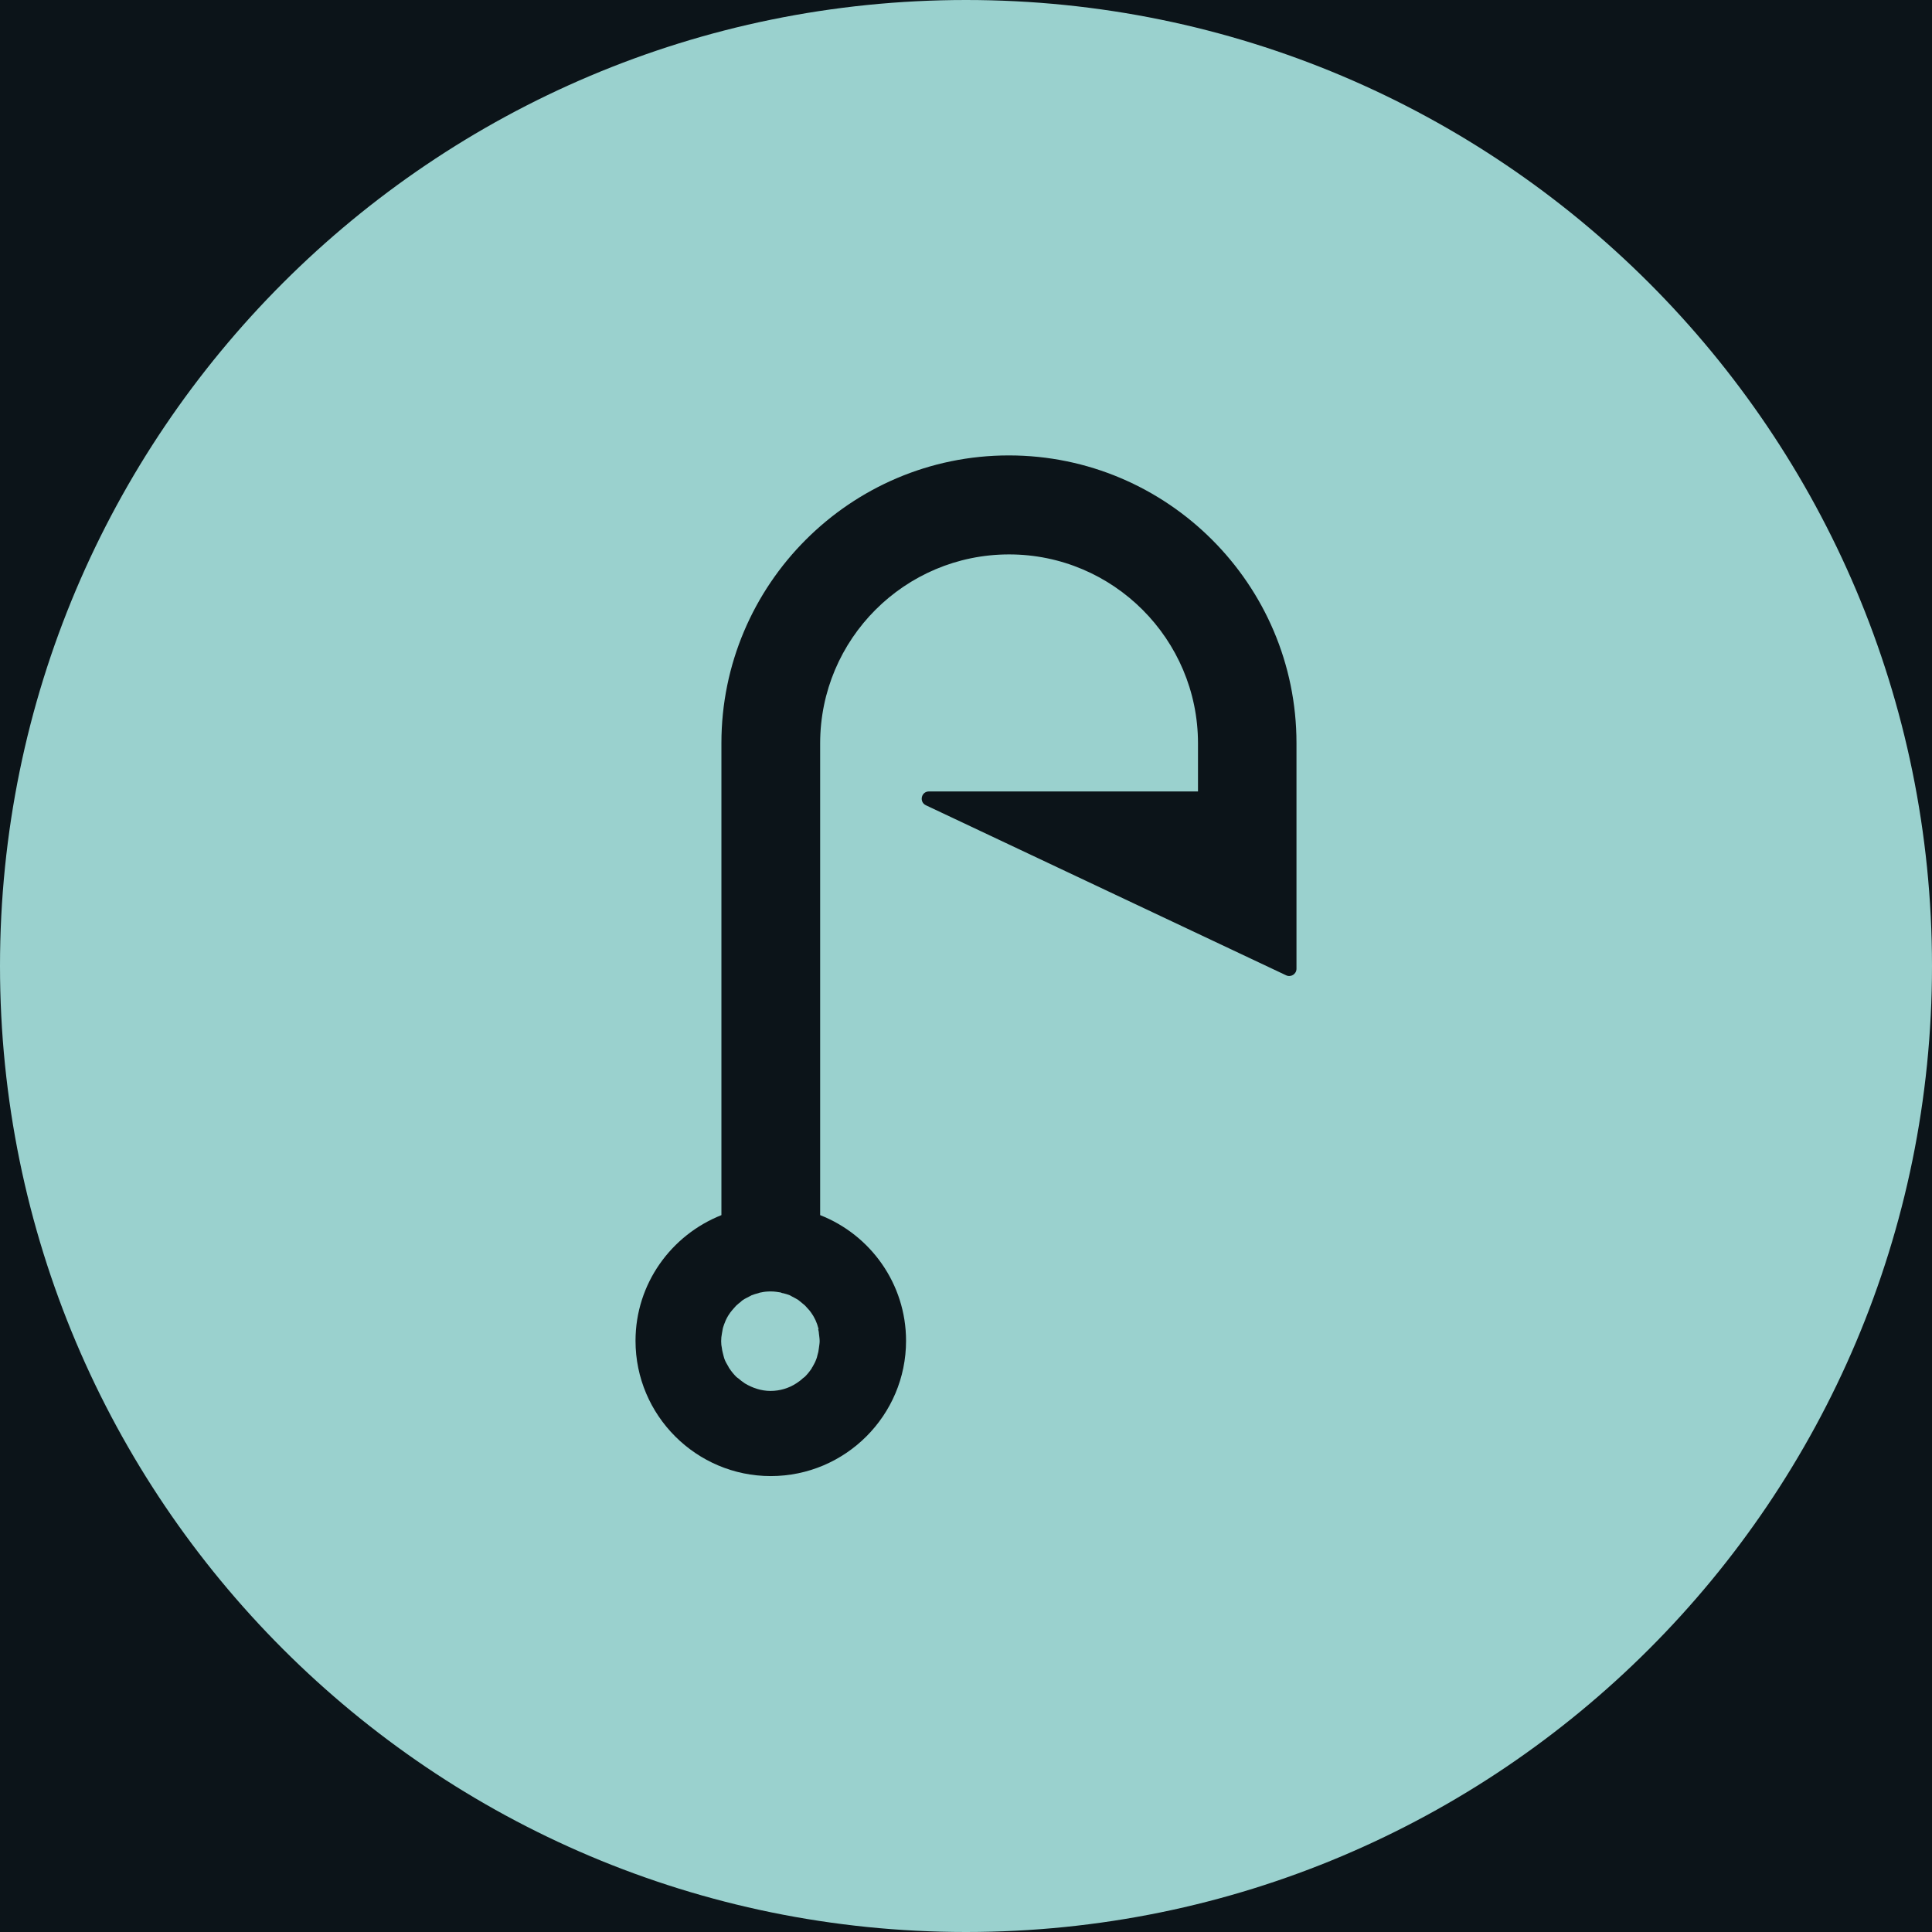
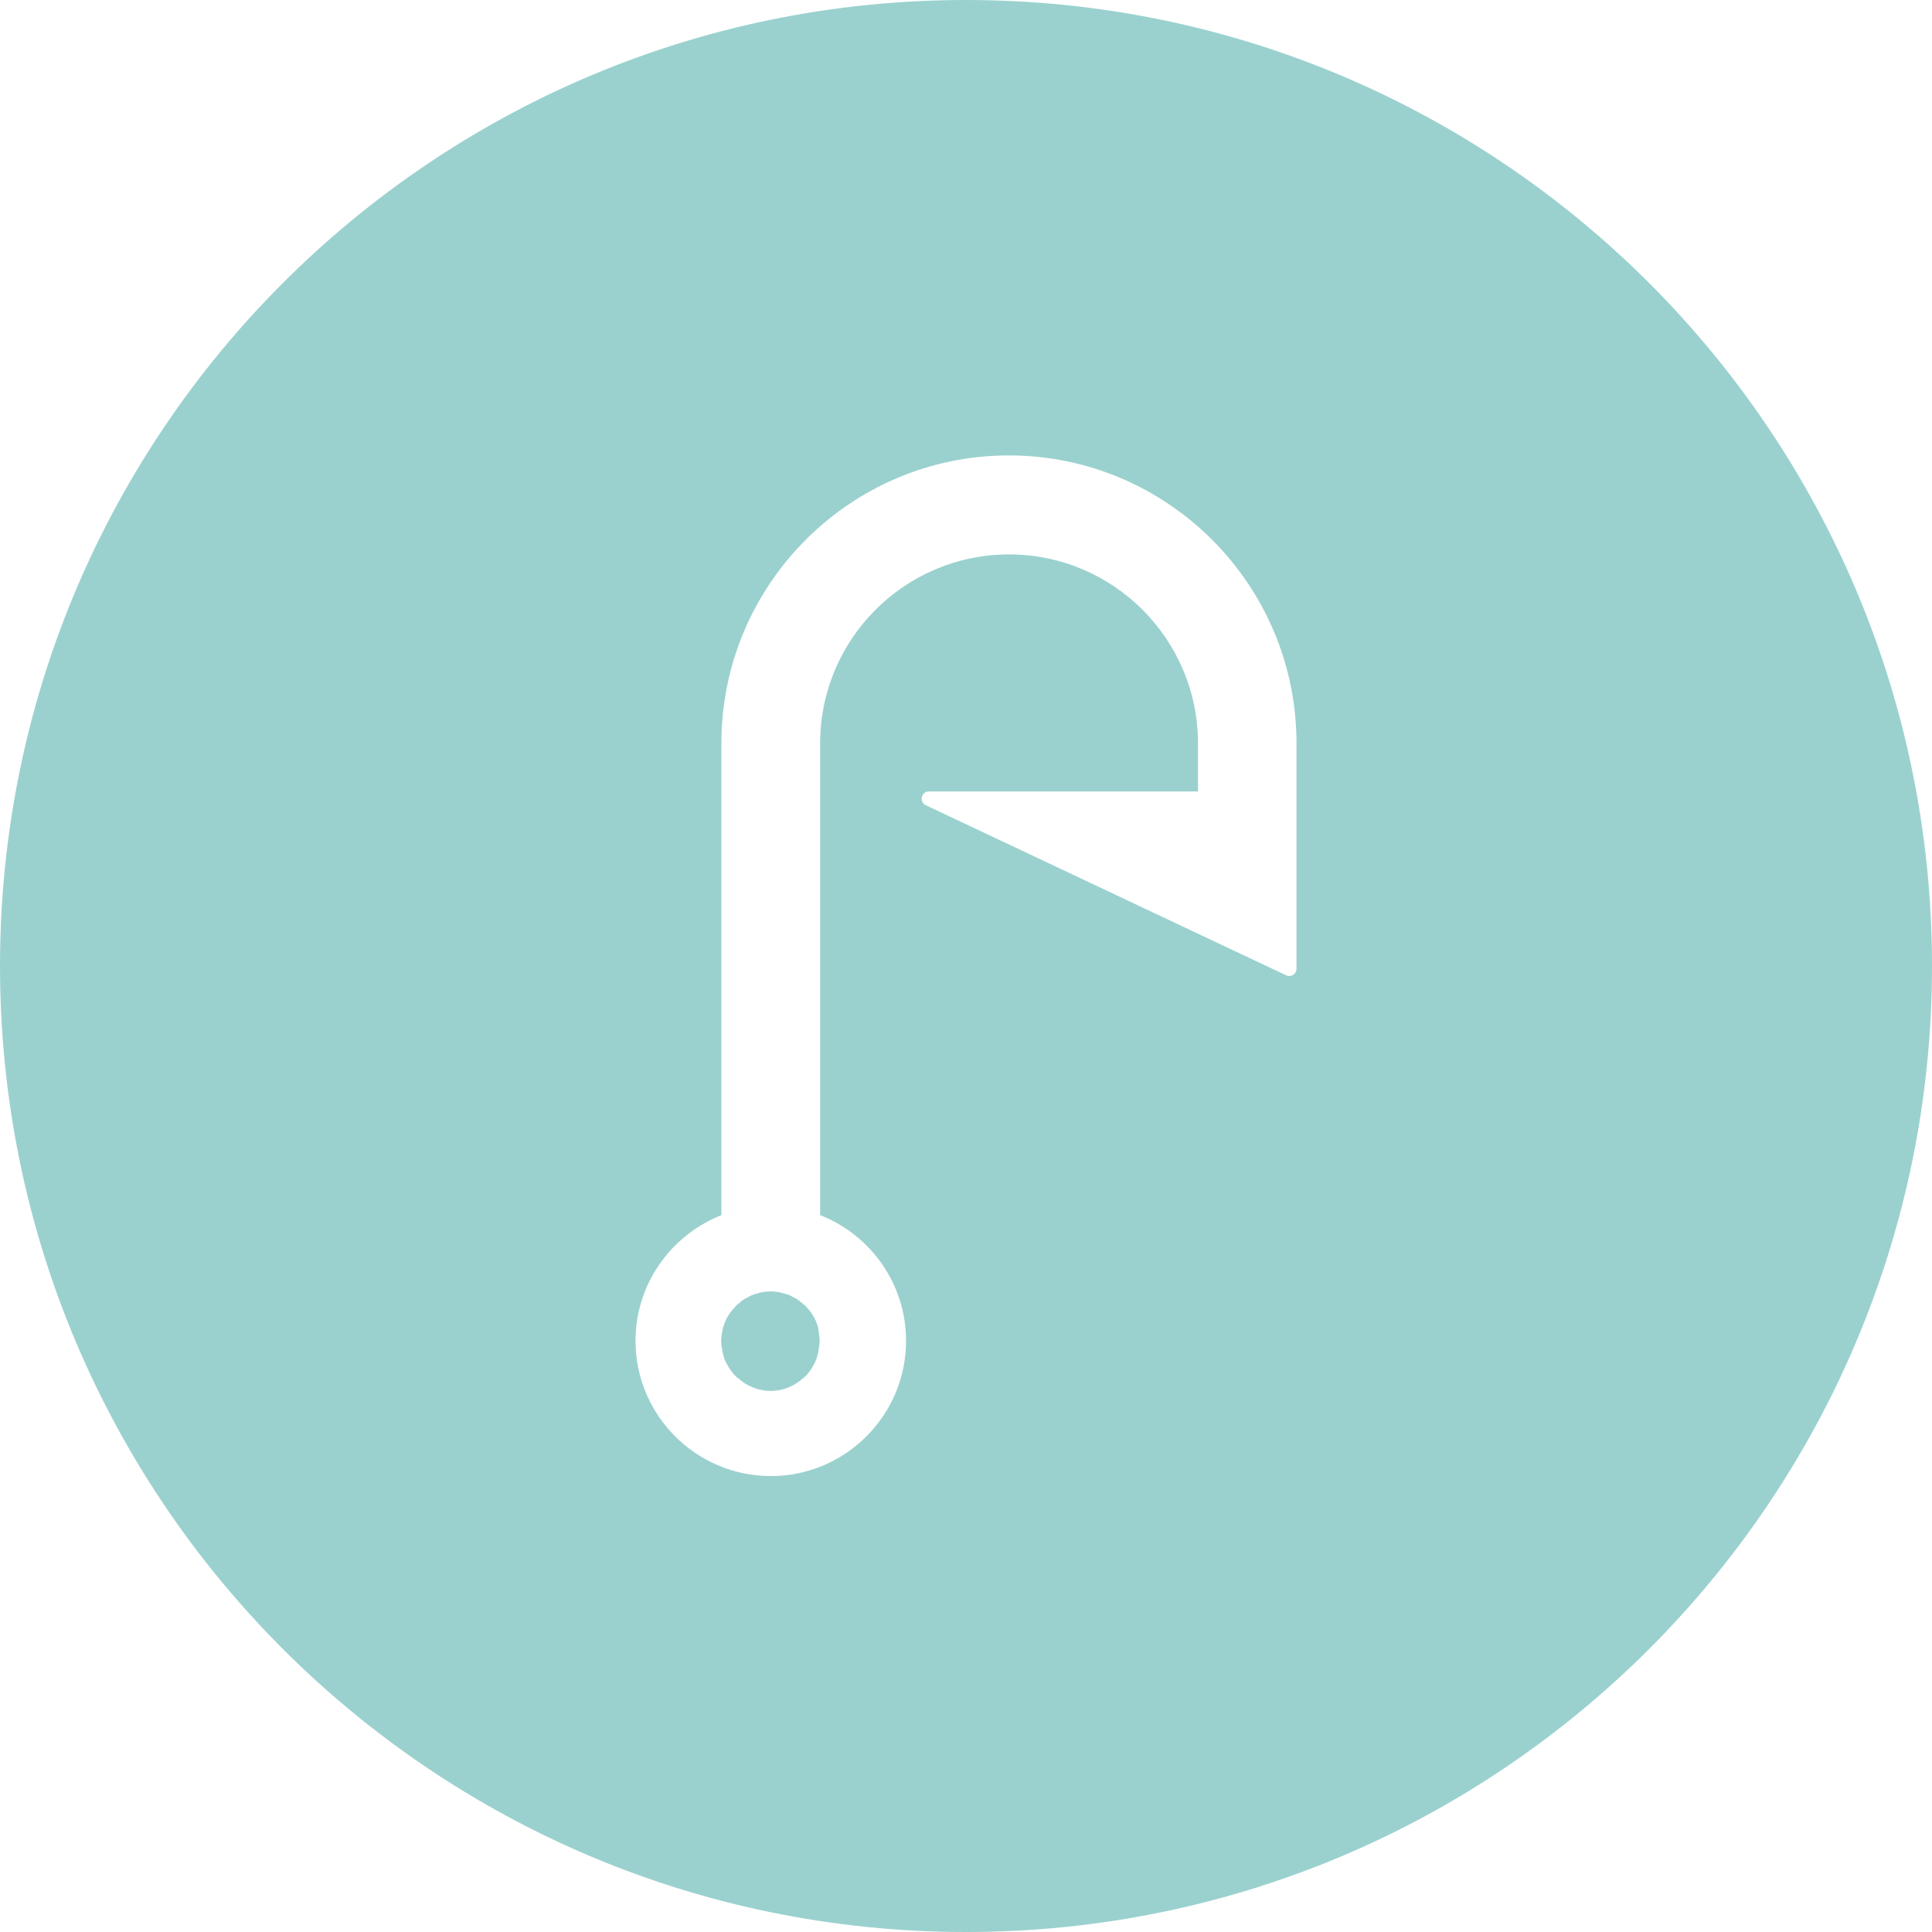
<svg xmlns="http://www.w3.org/2000/svg" viewBox="0 0 76.7 76.7">
-   <rect width="76.7" height="76.7" fill="#0c1419" />
  <g fill="#9ad1ce">
    <path d="M38.35,0C17.17,0,0,17.17,0,38.35s17.17,38.35,38.35,38.35,38.35-17.17,38.35-38.35S59.53,0,38.35,0ZM51.47,31.42v7.04c0,.21-.22.35-.41.26l-14.3-6.75c-.28-.13-.19-.55.12-.55h10.68v-1.91c0-4.13-3.36-7.5-7.5-7.5s-7.5,3.36-7.5,7.5v14.24h0v4.49c1.99.78,3.41,2.72,3.41,4.99,0,2.96-2.41,5.37-5.37,5.37s-5.37-2.41-5.37-5.37c0-2.27,1.42-4.2,3.41-4.99v-18.74c0-6.29,5.12-11.42,11.41-11.42s11.42,5.12,11.42,11.42v1.91Z" />
    <path d="M32.5,52.77c-.02-.07-.04-.14-.06-.2-.02-.05-.04-.1-.06-.15-.03-.07-.07-.13-.1-.19-.03-.04-.05-.08-.08-.12-.04-.06-.09-.12-.15-.18-.03-.03-.06-.07-.09-.1-.06-.05-.12-.1-.18-.15-.03-.03-.07-.05-.1-.08-.07-.04-.14-.08-.22-.12-.04-.02-.07-.04-.11-.06-.08-.03-.17-.06-.26-.08-.04,0-.07-.02-.1-.03-.12-.02-.25-.04-.39-.04s-.26.01-.39.04c-.04,0-.07.02-.11.03-.09.02-.17.05-.26.08-.04.02-.07.04-.11.06-.07.04-.15.07-.22.12-.04.02-.07.05-.1.08-.06.05-.13.1-.18.15-.03.03-.06.07-.09.1-.05.06-.1.11-.15.18-.03.04-.05.08-.08.12-.04.06-.07.13-.1.19-.02.05-.04.1-.06.15-.02.07-.05.13-.06.2-.01.05-.02.11-.03.17-.02.1-.03.2-.03.31,0,.1.01.19.03.28.01.1.04.19.06.28.01.05.03.1.04.14.04.11.1.21.16.31.01.02.02.05.04.07.08.12.17.23.27.33.02.02.05.04.08.06.08.07.17.14.26.2.3.18.65.3,1.02.3s.73-.11,1.02-.3c.09-.06.18-.12.26-.2.03-.02.05-.04.08-.06.1-.1.19-.21.27-.33.01-.02.02-.05.04-.07.06-.1.11-.2.15-.31.02-.05.03-.09.04-.14.03-.09.05-.19.06-.29.01-.09.03-.18.03-.28,0-.1-.02-.21-.03-.31,0-.06-.02-.11-.03-.17Z" />
  </g>
</svg>
